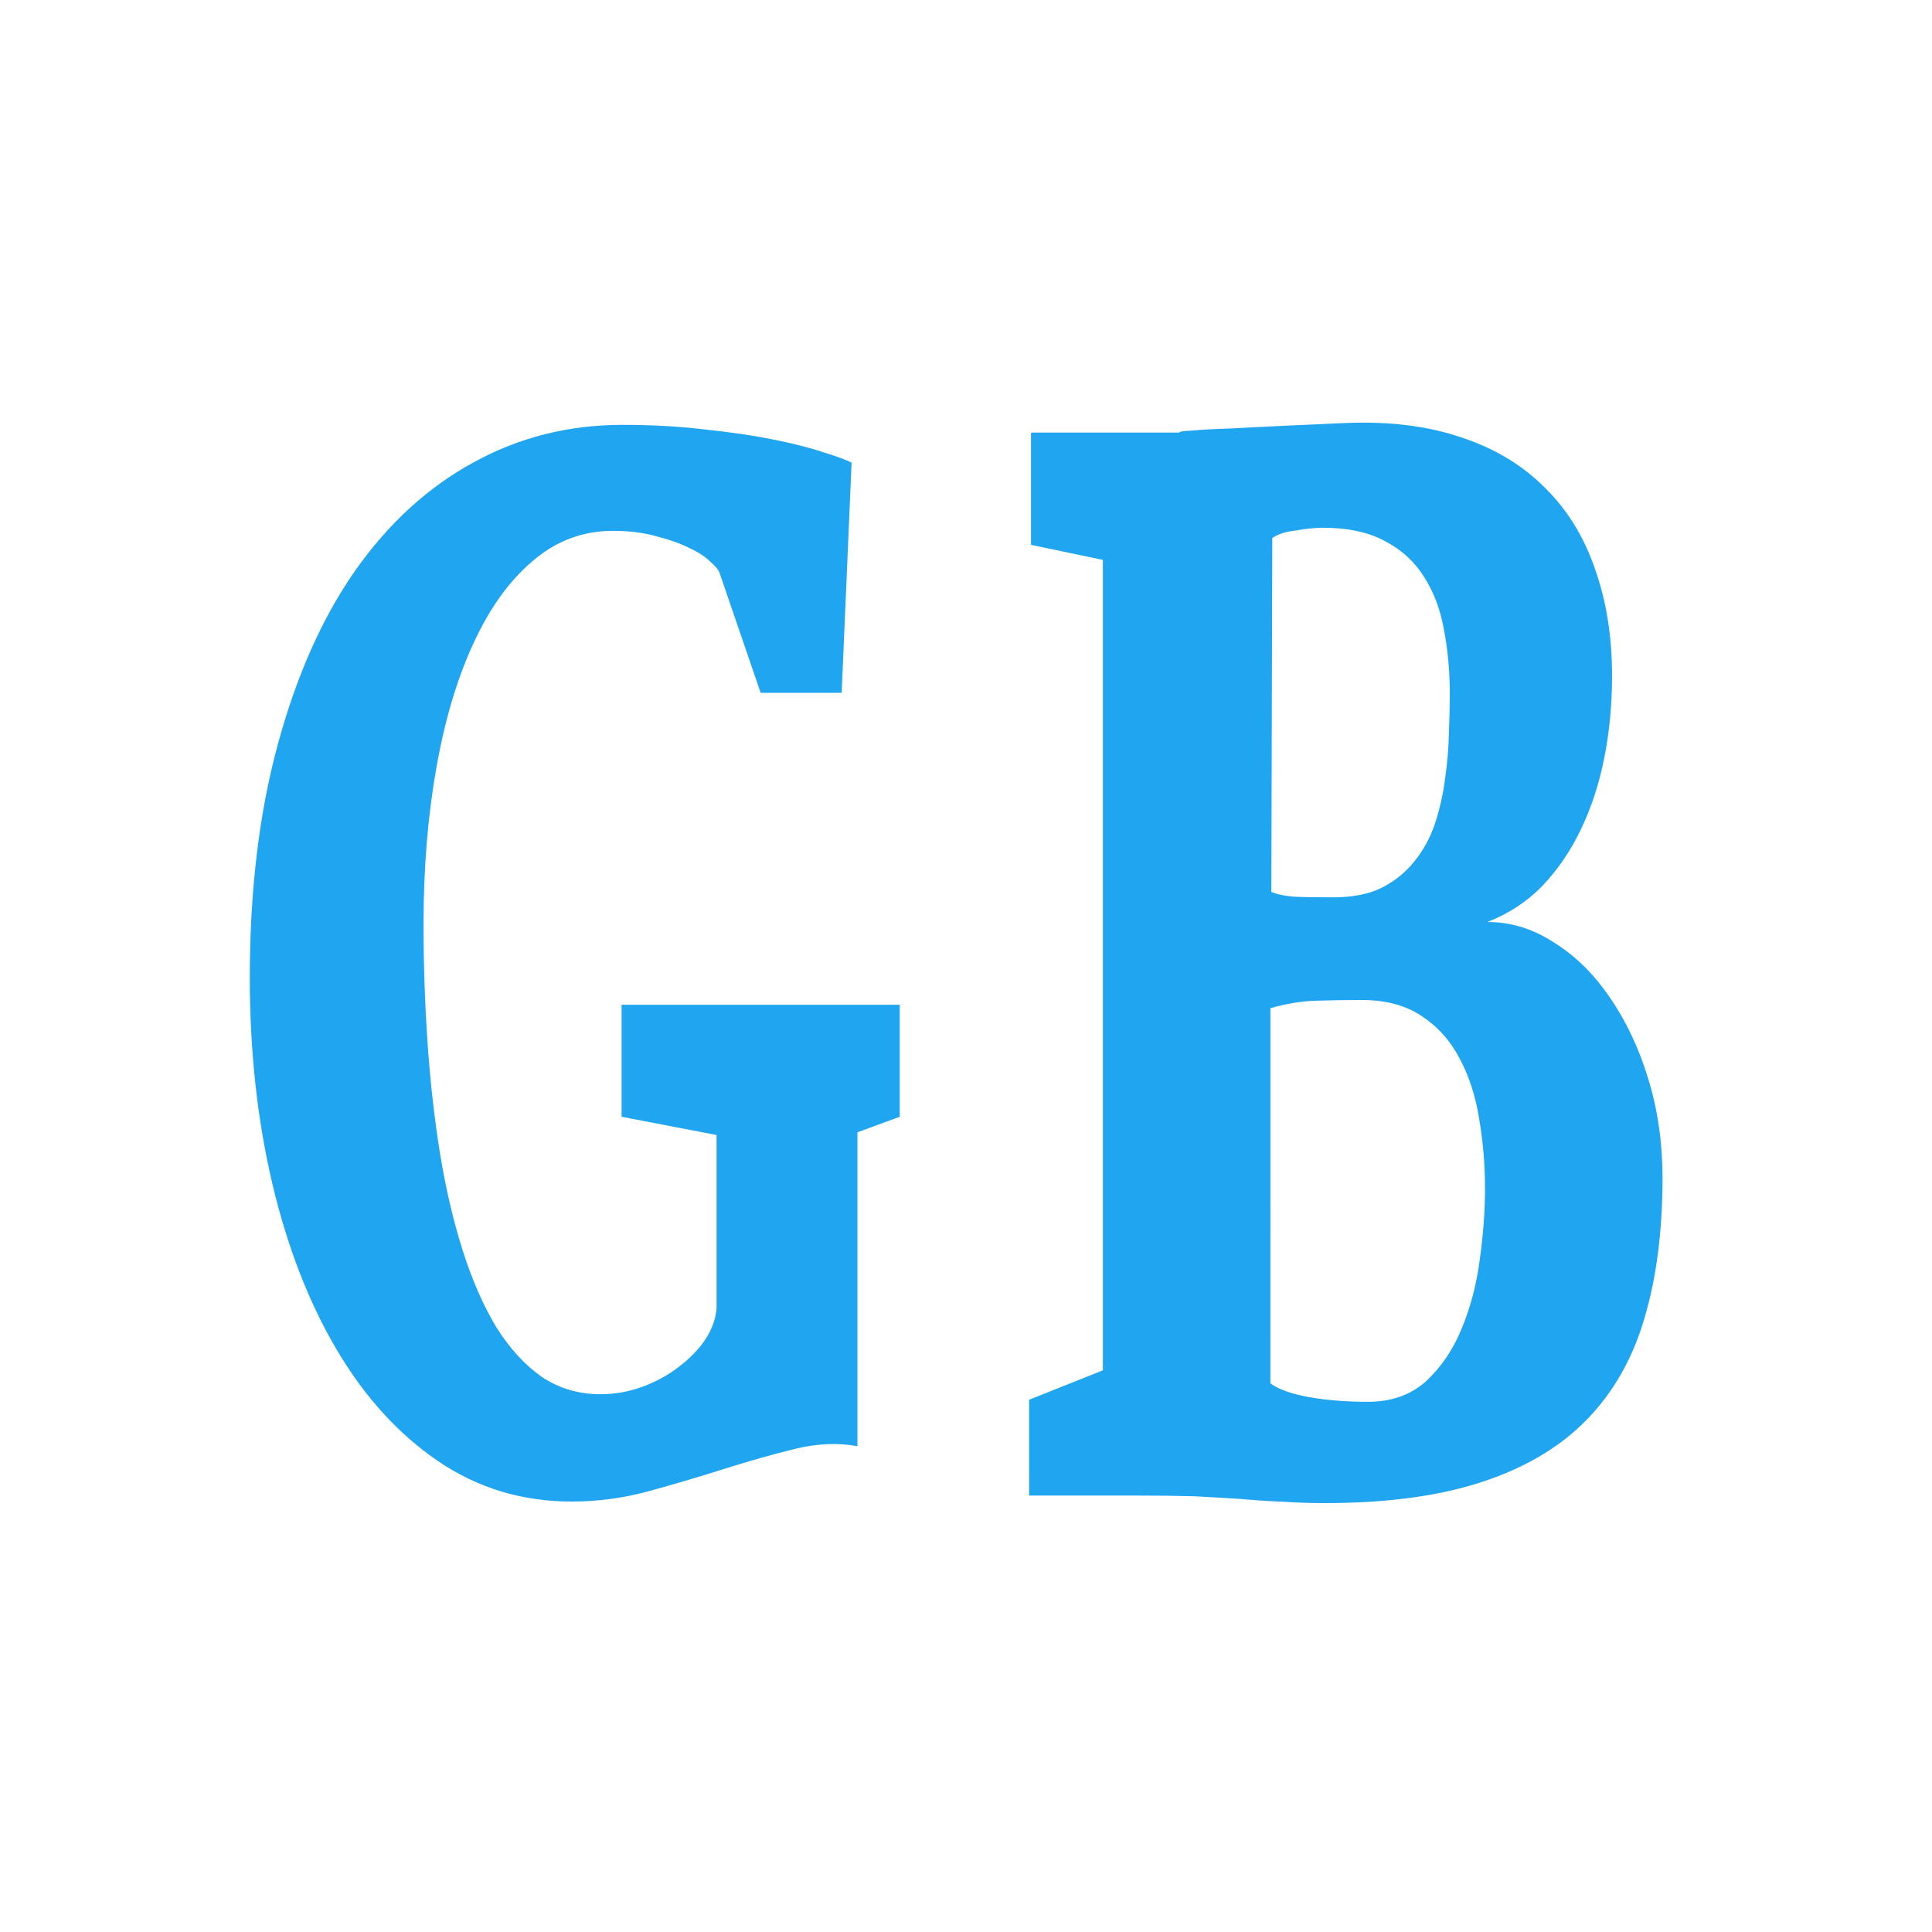
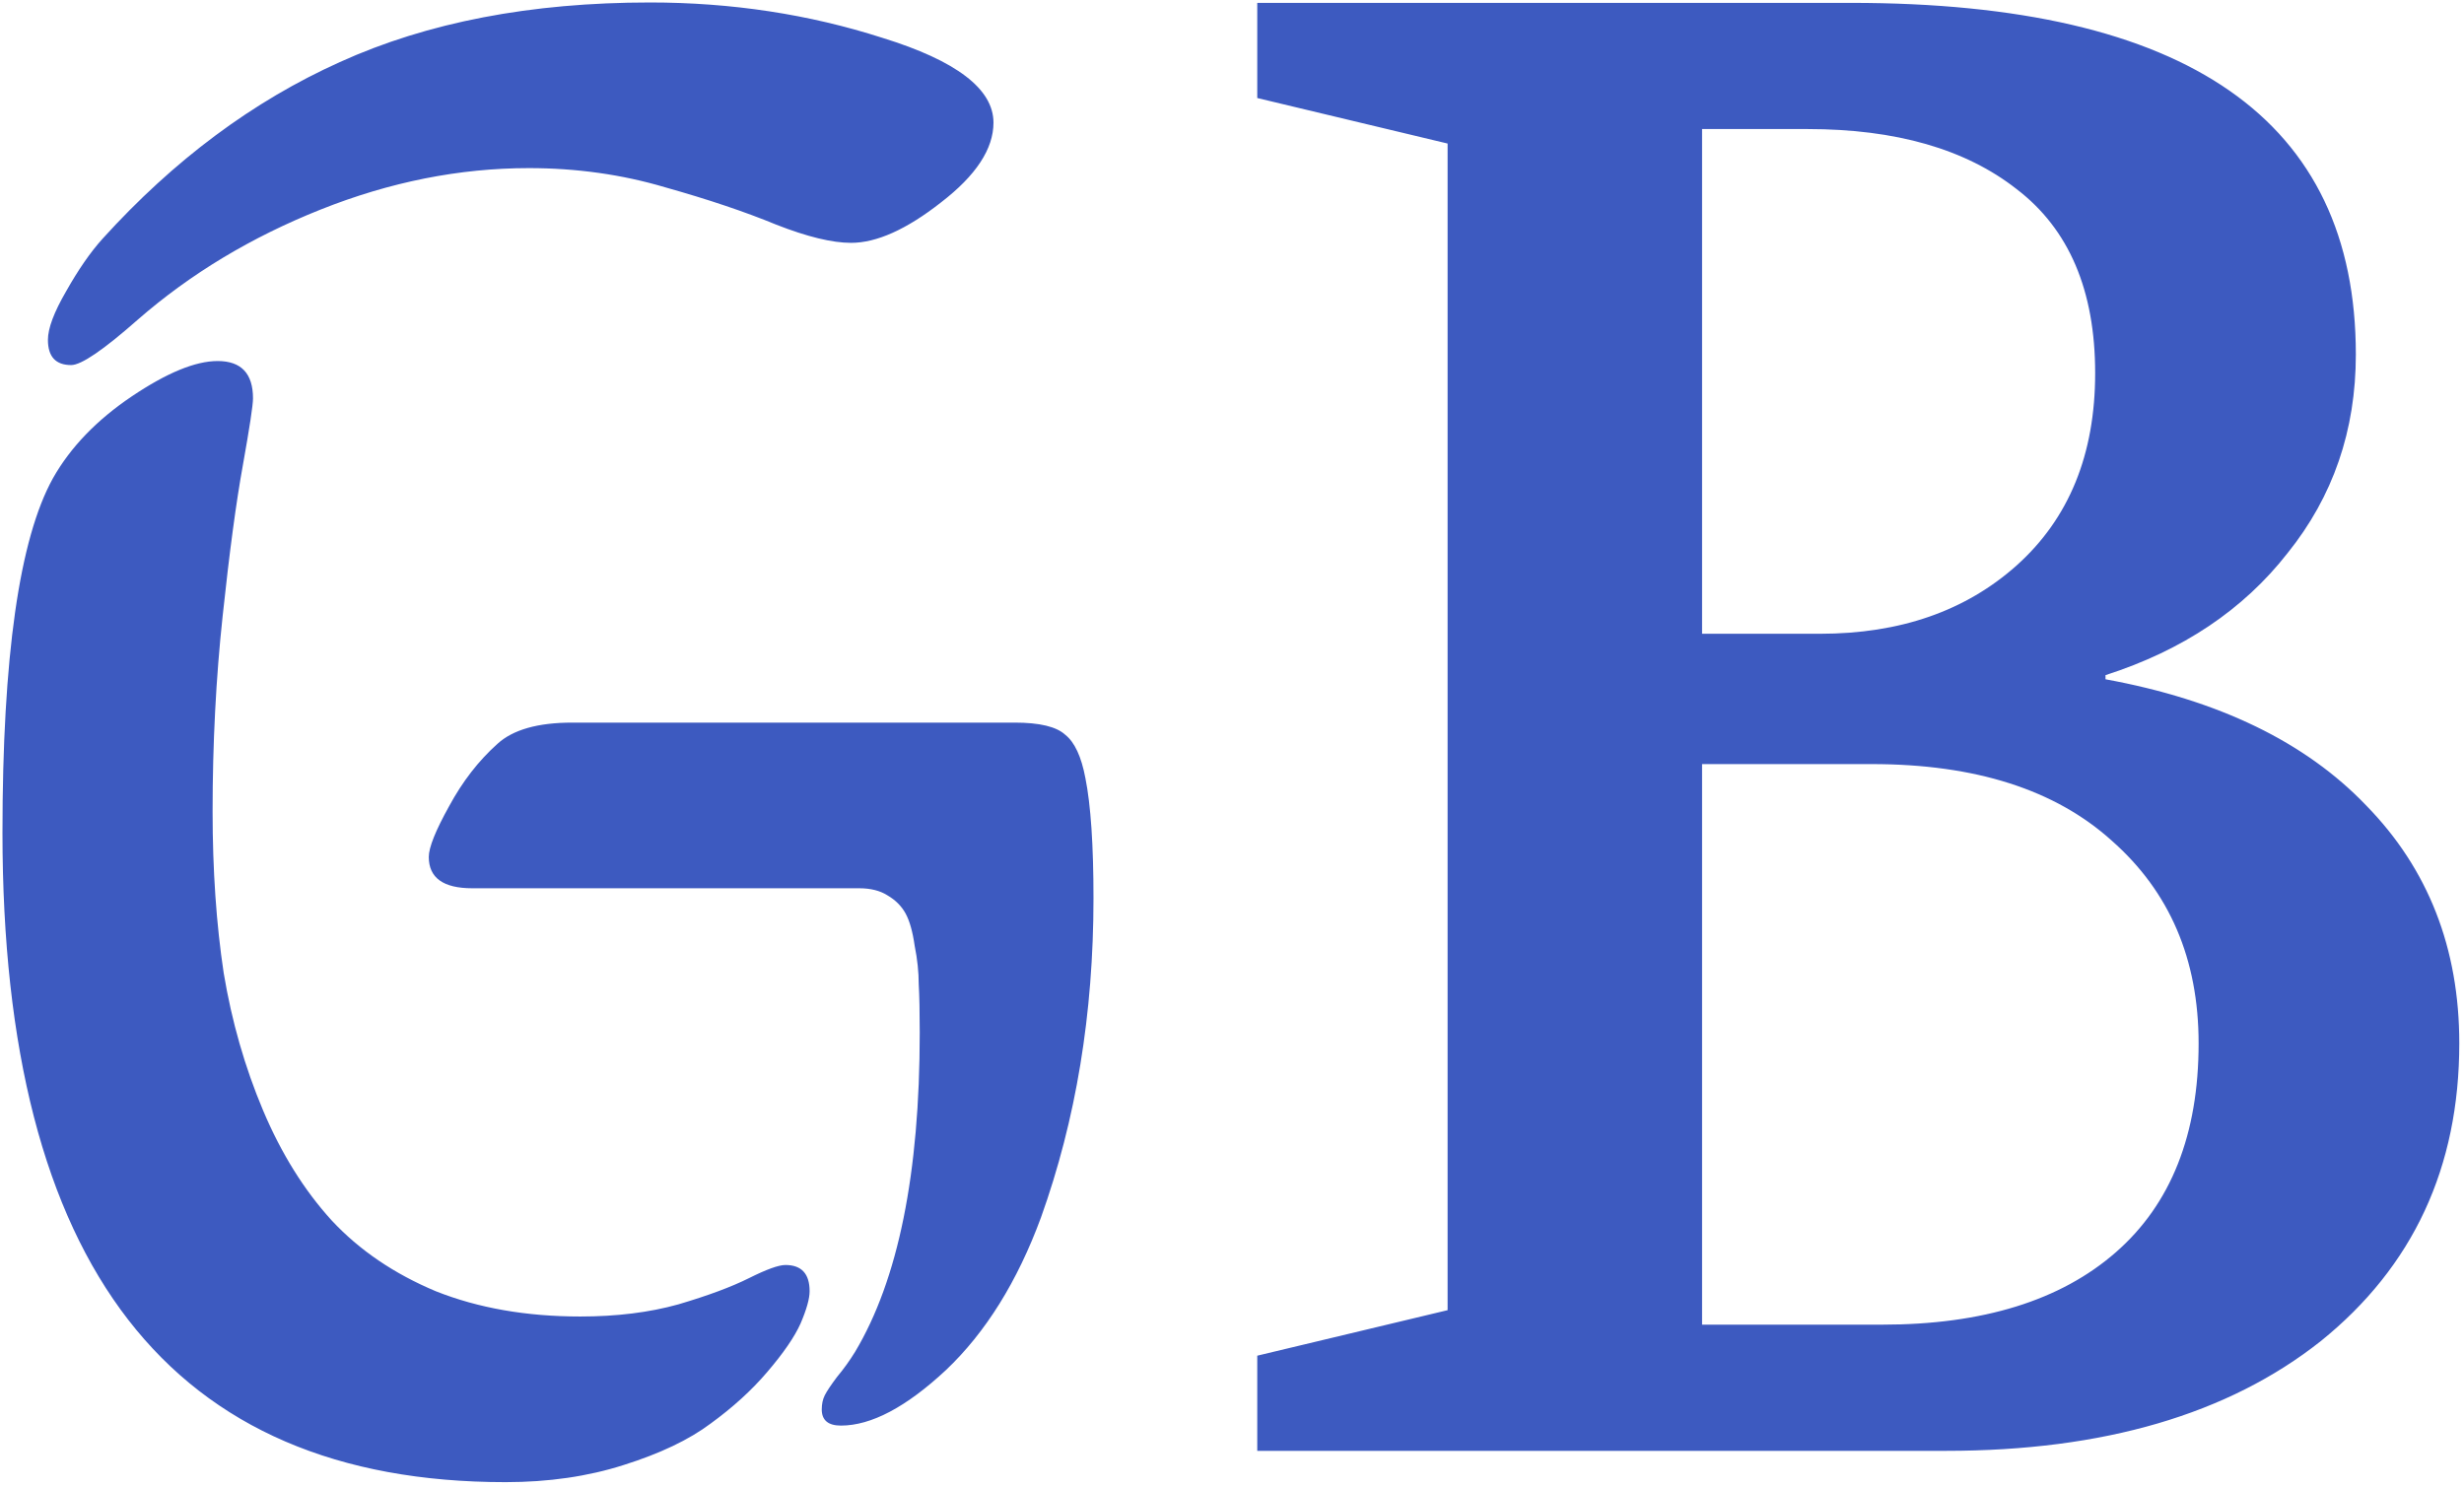
- <svg xmlns="http://www.w3.org/2000/svg" width="300" height="300" viewBox="0 0 300 300" version="1.1" id="svg2216">
-   <defs id="defs2210" />
-   <g id="layer1" transform="translate(250.9636,-149.0924)">
-     <g aria-label="G" transform="scale(0.8165602,1.224649)" style="font-style:normal;font-variant:normal;font-weight:normal;font-stretch:normal;font-size:68.169px;line-height:1.25;font-family:'Open Sans';-inkscape-font-specification:'Open Sans, Normal';font-variant-ligatures:normal;font-variant-caps:normal;font-variant-numeric:normal;font-feature-settings:normal;text-align:start;letter-spacing:0px;word-spacing:0px;writing-mode:lr-tb;text-anchor:start;fill:#20a6f1;fill-opacity:1;stroke:none;stroke-width:1.826" id="text834">
-       <path d="m -259.84,245.712 q 0,-16.519 5.307,-29.529 5.307,-13.096 14.722,-22.083 9.501,-8.987 22.425,-13.695 13.01,-4.793 28.417,-4.793 8.559,0 15.835,0.599 7.361,0.514 13.01,1.284 5.735,0.77 9.501,1.626 3.766,0.77 5.221,1.284 l -1.883,29.187 h -15.407 l -7.874,-15.321 q -0.342,-0.514 -1.797,-1.369 -1.455,-0.942 -4.023,-1.712 -2.568,-0.856 -6.163,-1.455 -3.595,-0.685 -8.217,-0.685 -8.645,0 -15.321,3.852 -6.676,3.766 -11.298,10.528 -4.622,6.676 -7.019,15.835 -2.397,9.073 -2.397,19.601 0,7.703 0.77,15.15 0.77,7.447 2.397,14.123 1.626,6.591 4.28,12.154 2.653,5.563 6.334,9.672 3.766,4.023 8.645,6.334 4.964,2.225 11.213,2.225 4.108,0 7.96,-0.942 3.852,-0.942 6.847,-2.482 3.081,-1.541 5.05,-3.424 1.969,-1.969 2.225,-4.023 v -21.997 l -18.06,-2.311 v -14.208 h 52.896 v 14.208 l -8.046,1.969 v 39.8 q -5.563,-0.685 -11.897,0.342 -6.248,1.027 -13.181,2.482 -6.847,1.455 -14.294,2.825 -7.361,1.369 -14.979,1.369 -14.123,0 -25.421,-5.136 -11.298,-5.136 -19.258,-14.123 -7.96,-8.987 -12.24,-21.056 -4.28,-12.154 -4.28,-26.106 z" style="font-style:normal;font-variant:normal;font-weight:900;font-stretch:normal;font-size:175.293px;font-family:Merriweather;-inkscape-font-specification:'Merriweather Heavy';fill:#20a6f1;fill-opacity:1;stroke-width:1.826" id="path837" />
-     </g>
-     <g aria-label="B" transform="scale(0.833827,1.19929)" style="font-style:normal;font-variant:normal;font-weight:normal;font-stretch:normal;font-size:70.583px;line-height:1.25;font-family:'Open Sans';-inkscape-font-specification:'Open Sans, Normal';font-variant-ligatures:normal;font-variant-caps:normal;font-variant-numeric:normal;font-feature-settings:normal;text-align:start;letter-spacing:0px;word-spacing:0px;writing-mode:lr-tb;text-anchor:start;fill:#20a6f1;fill-opacity:1;stroke:none;stroke-width:1.891" id="text838">
-       <path d="m -109.332,305.551 13.736,-3.811 v -104.929 l -13.382,-1.95 v -14.534 h 27.65 q -0.266,-0.177 2.393,-0.266 2.747,-0.177 7.178,-0.266 4.431,-0.177 10.014,-0.354 5.672,-0.177 11.344,-0.354 12.23,-0.354 21.535,1.861 9.305,2.127 15.509,6.469 6.292,4.254 9.394,10.546 3.19,6.204 3.19,13.914 0,5.406 -1.418,10.457 -1.418,5.051 -4.342,9.305 -2.836,4.165 -7.178,7.356 -4.342,3.102 -10.28,4.697 6.558,0 12.407,2.659 5.938,2.57 10.369,7.09 4.52,4.52 7.178,10.546 2.659,6.026 2.659,12.85 0,10.28 -3.368,18.168 -3.279,7.799 -10.723,13.116 -7.444,5.317 -19.497,8.065 -11.964,2.747 -29.334,2.747 -3.988,0 -7.71,-0.177 -3.722,-0.089 -7.799,-0.354 -3.988,-0.177 -8.774,-0.354 -4.697,-0.089 -10.723,-0.089 h -20.029 z m 45.109,-65.758 q 1.418,0.443 4.077,0.62 2.659,0.089 7.444,0.089 5.406,0 9.039,-1.241 3.722,-1.329 6.115,-3.456 2.481,-2.127 3.811,-4.874 1.329,-2.836 1.861,-5.76 0.62,-2.925 0.709,-5.76 0.177,-2.925 0.177,-5.317 0,-4.254 -1.063,-8.153 -0.975,-3.899 -3.634,-6.824 -2.659,-3.013 -7.267,-4.697 -4.608,-1.772 -11.698,-1.772 -0.975,0 -2.304,0.089 -1.329,0.089 -2.659,0.266 -1.329,0.089 -2.57,0.354 -1.152,0.266 -1.861,0.62 z m -0.177,63.631 q 2.216,1.152 7.09,1.772 4.963,0.62 11.078,0.62 6.558,0 10.812,-2.659 4.254,-2.747 6.647,-6.824 2.481,-4.165 3.368,-8.951 0.975,-4.874 0.975,-9.128 0,-4.608 -1.063,-8.951 -0.975,-4.431 -3.634,-7.887 -2.57,-3.456 -7.001,-5.495 -4.431,-2.127 -11.344,-2.127 -3.988,0 -8.33,0.089 -4.254,0.089 -8.596,0.975 z" style="font-style:normal;font-variant:normal;font-weight:900;font-stretch:normal;font-size:181.498px;font-family:Merriweather;-inkscape-font-specification:'Merriweather Heavy';fill:#20a6f1;fill-opacity:1;stroke-width:1.891" id="path834" />
-     </g>
-   </g>
+ <svg xmlns="http://www.w3.org/2000/svg" width="343" height="207" viewBox="0 0 343 207" fill="none">
+   <path d="M35.219 55.469C35.219 56.406 34.75 59.5 33.812 64.75C32.875 69.906 31.938 76.891 31 85.703C30.062 94.422 29.594 103.516 29.594 112.984C29.594 121.141 30.109 128.641 31.141 135.484C32.266 142.234 34.094 148.609 36.625 154.609C39.156 160.609 42.344 165.719 46.188 169.938C50.031 174.062 54.859 177.344 60.672 179.781C66.578 182.125 73.281 183.297 80.781 183.297C85.844 183.297 90.391 182.734 94.422 181.609C98.547 180.391 101.828 179.172 104.266 177.953C106.703 176.734 108.391 176.125 109.328 176.125C111.578 176.125 112.703 177.344 112.703 179.781C112.703 180.812 112.281 182.312 111.438 184.281C110.594 186.156 109.047 188.406 106.797 191.031C104.641 193.562 102.016 195.953 98.922 198.203C95.922 200.453 91.891 202.375 86.828 203.969C81.859 205.562 76.375 206.359 70.375 206.359C23.688 206.359 0.344 176.219 0.344 115.938C0.344 91.469 2.688 75.016 7.375 66.578C9.812 62.266 13.469 58.469 18.344 55.188C23.219 51.906 27.203 50.266 30.297 50.266C33.578 50.266 35.219 52 35.219 55.469ZM119.594 123.672H65.734C61.703 123.672 59.688 122.219 59.688 119.312C59.688 118 60.625 115.656 62.5 112.281C64.375 108.812 66.625 105.906 69.25 103.562C71.406 101.594 74.875 100.609 79.656 100.609H141.25C144.719 100.609 147.062 101.172 148.281 102.297C149.594 103.328 150.531 105.344 151.094 108.344C151.844 112.094 152.219 117.672 152.219 125.078C152.219 141.109 149.781 155.922 144.906 169.516C141.625 178.422 137.219 185.5 131.688 190.75C126.156 195.906 121.281 198.484 117.062 198.484C115.281 198.484 114.391 197.734 114.391 196.234C114.391 195.484 114.531 194.828 114.812 194.266C115.094 193.703 115.656 192.859 116.5 191.734C117.438 190.609 118.281 189.438 119.031 188.219C125.031 178.188 128.031 163.375 128.031 143.781C128.031 140.875 127.984 138.625 127.891 137.031C127.891 135.344 127.703 133.562 127.328 131.688C127.047 129.719 126.625 128.219 126.062 127.188C125.5 126.156 124.656 125.312 123.531 124.656C122.5 124 121.188 123.672 119.594 123.672ZM138.297 17.078C138.297 20.734 135.859 24.438 130.984 28.188C126.203 31.938 122.031 33.812 118.469 33.812C115.844 33.812 112.375 32.969 108.062 31.281C103.75 29.5 98.594 27.766 92.594 26.078C86.594 24.297 80.266 23.406 73.609 23.406C63.953 23.406 54.297 25.328 44.641 29.172C34.984 33.016 26.5 38.125 19.188 44.5C14.406 48.719 11.312 50.828 9.906 50.828C7.75 50.828 6.672 49.656 6.672 47.312C6.672 45.719 7.516 43.469 9.203 40.562C10.891 37.562 12.578 35.125 14.266 33.25C24.203 22.281 35.219 14.078 47.312 8.641C59.5 3.109 73.891 0.344 90.484 0.344C101.828 0.344 112.609 1.984 122.828 5.266C133.141 8.453 138.297 12.391 138.297 17.078ZM175.016 202V188.752L201.512 182.416V19.984L175.016 13.648V0.4H257.672C304.52 0.4 327.944 16.72 327.944 49.36C327.944 59.92 324.776 69.136 318.44 77.008C312.296 84.88 303.848 90.544 293.096 94V94.576C308.84 97.456 320.936 103.312 329.384 112.144C338.024 120.976 342.344 132.016 342.344 145.264C342.344 162.544 335.912 176.368 323.048 186.736C310.184 196.912 292.808 202 270.92 202H175.016ZM236.936 184.432H261.992C276.008 184.432 286.856 181.072 294.536 174.352C302.216 167.632 306.056 157.936 306.056 145.264C306.056 133.552 302.024 124.144 293.96 117.04C286.088 109.936 274.952 106.384 260.552 106.384H236.936V184.432ZM236.936 88.24H253.352C264.488 88.24 273.608 85.072 280.712 78.736C288.008 72.208 291.656 63.28 291.656 51.952C291.656 40.432 288.008 31.888 280.712 26.32C273.608 20.752 263.912 17.968 251.624 17.968H236.936V88.24Z" fill="#3D5AC0" />
</svg>
